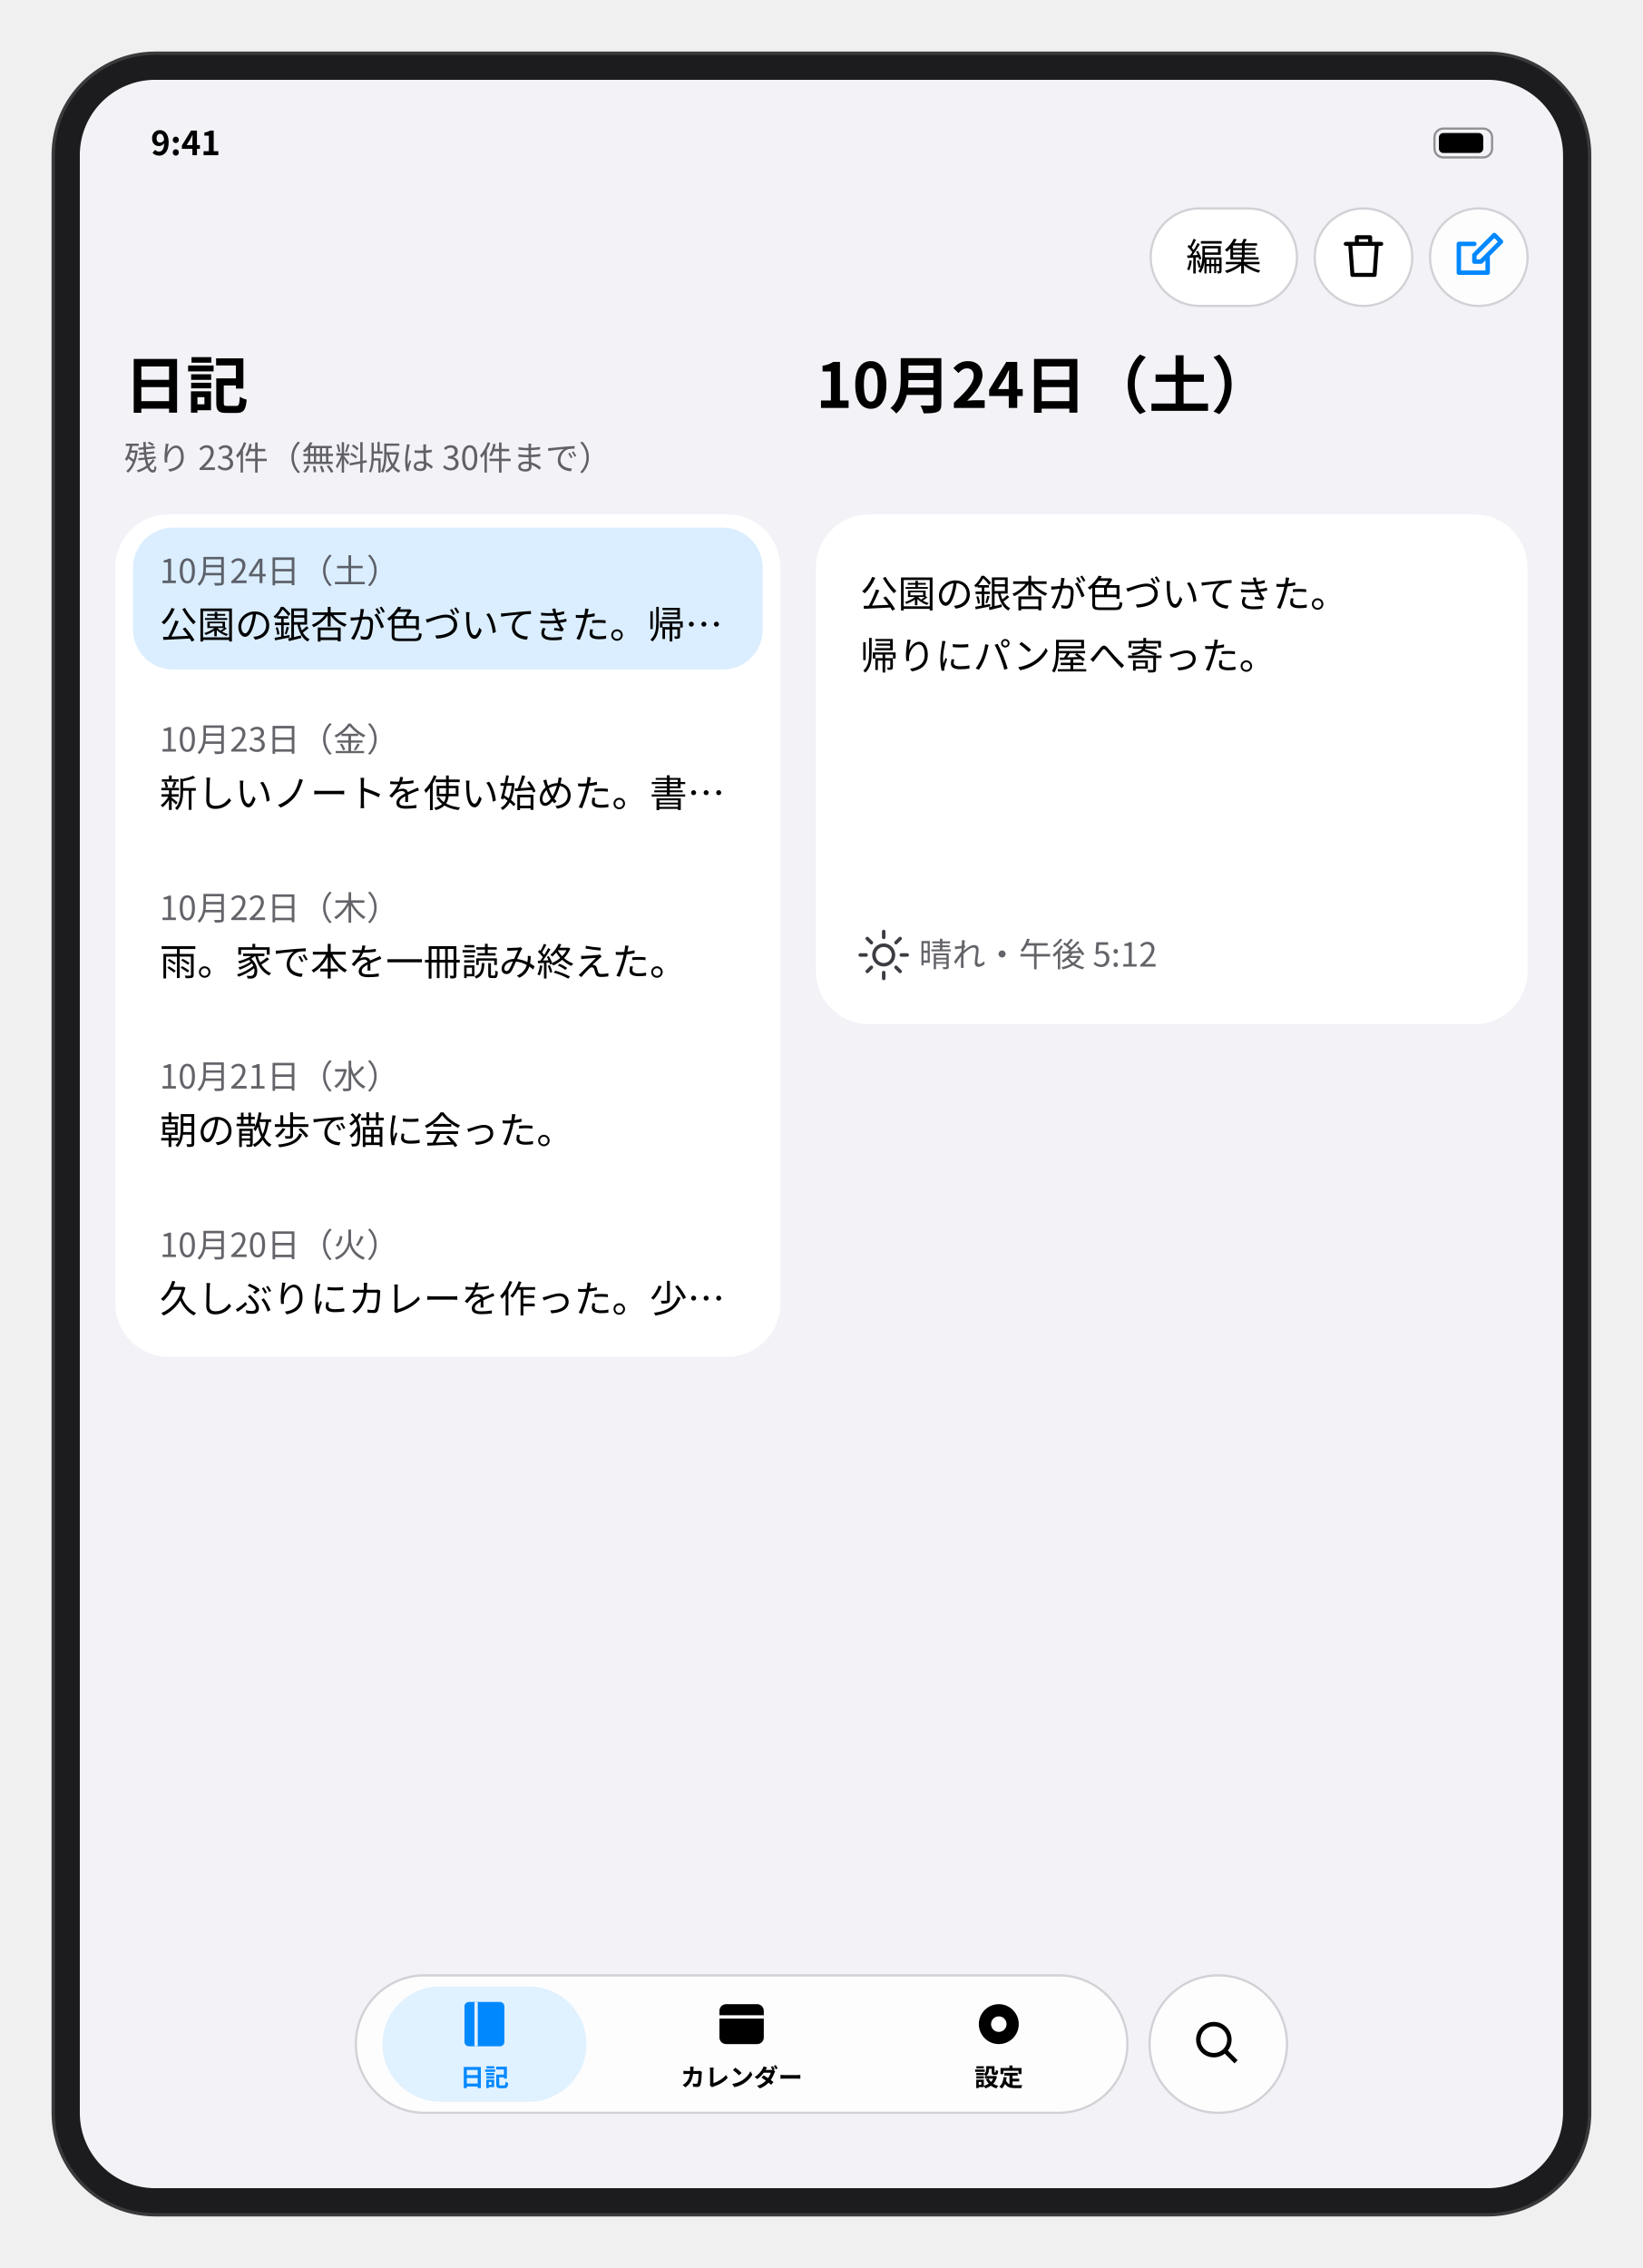
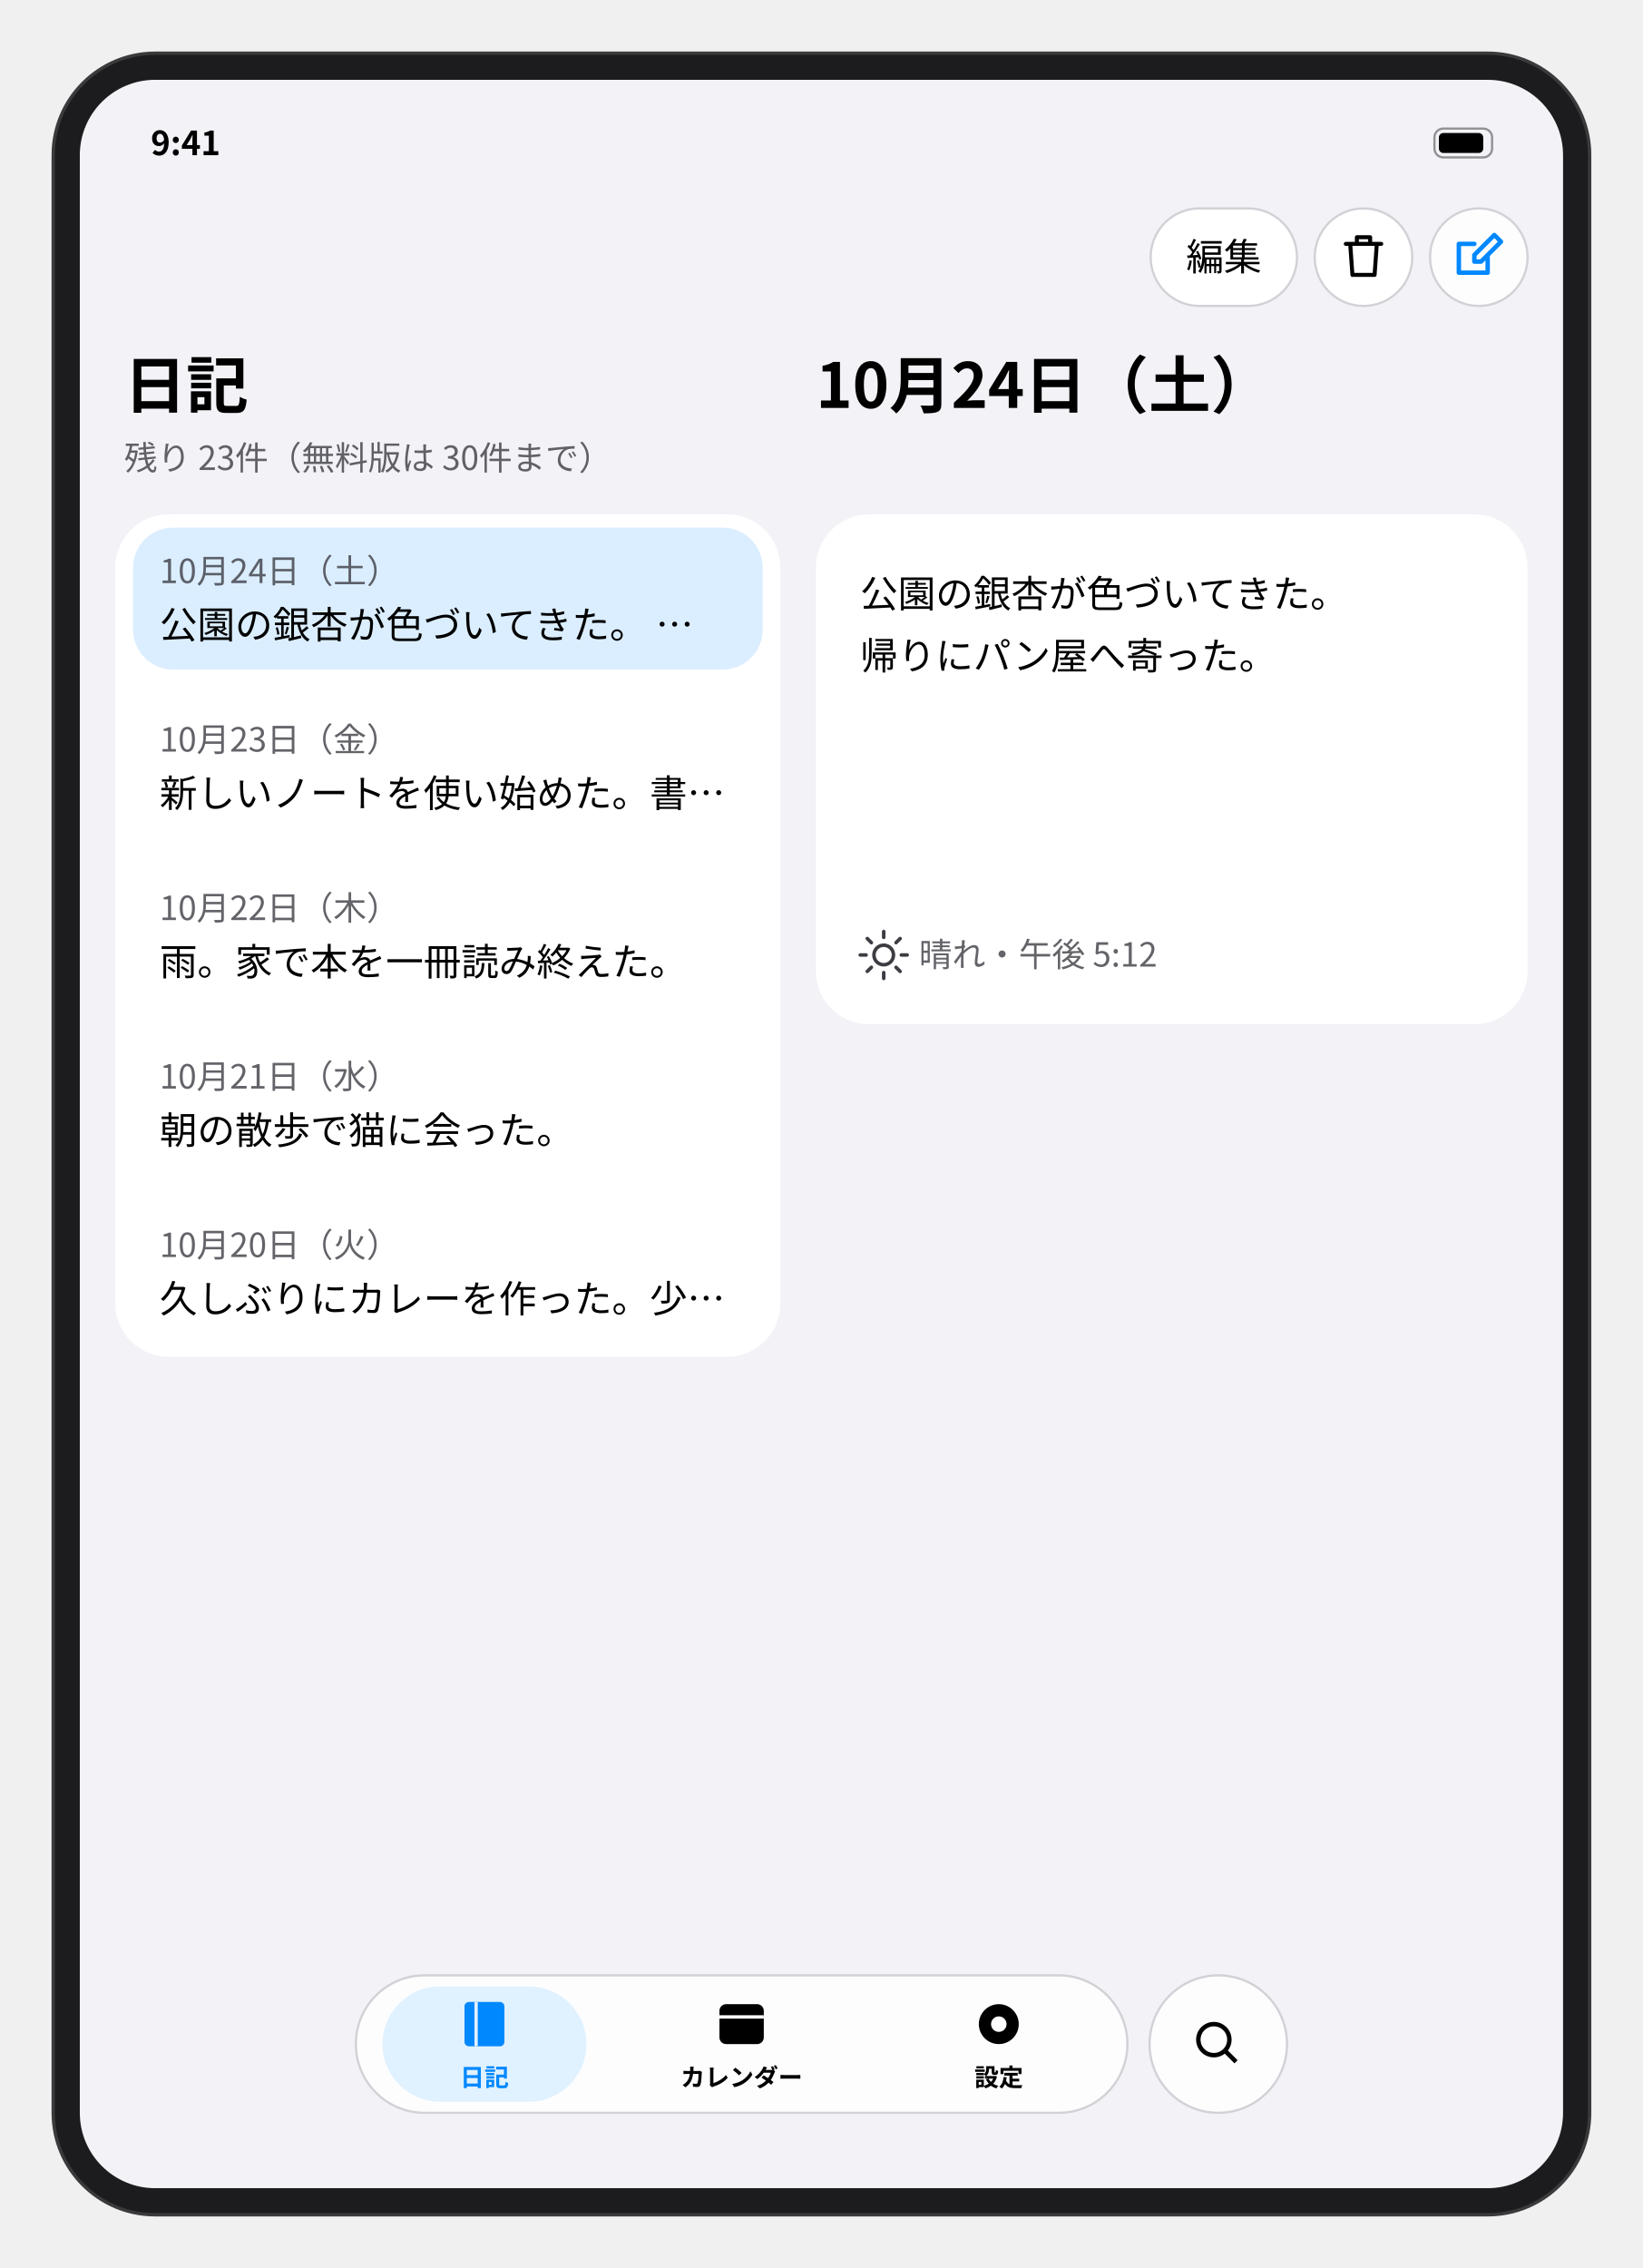
<svg xmlns="http://www.w3.org/2000/svg" width="741" height="1023" viewBox="0 0 741 1023">
  <clipPath id="clip0">
    <rect x="36" y="36" width="669" height="951" rx="34" />
  </clipPath>
  <rect x="24" y="24" width="693" height="975" rx="46" fill="#1C1C1E" stroke="#3A3A3C" stroke-width="1.5" />
  <g clip-path="url(#clip0)">
    <svg viewBox="0 0 669 951" data-bg="#F2F2F7" x="36" y="36" width="669" height="951">
      <rect width="100%" height="100%" fill="#F2F2F7" />
      <text x="32" y="34" font-family="-apple-system, 'SF Pro Text', 'Hiragino Sans', 'Noto Sans JP', 'Noto Sans CJK JP', sans-serif" font-size="15" font-weight="600" fill="#000000" text-anchor="start">9:41</text>
      <rect x="611" y="22" width="26" height="13" rx="4" fill="none" stroke="#000000" stroke-opacity="0.4" />
      <rect x="613" y="24" width="20" height="9" rx="2" fill="#000000" />
      <circle cx="631" cy="80" r="22" fill="#FFFFFF" fill-opacity="0.82" stroke="#D1D1D6" />
      <g transform="translate(619,68) scale(1.0)" fill="none" stroke="#0088FF" stroke-width="2" stroke-linecap="round" stroke-linejoin="round">
        <path d="M3 6h7M3 6v13h13v-7" />
        <path d="M19 2l3 3-9 9h-3v-3z" />
      </g>
      <g aria-label="削除">
        <circle cx="579" cy="80" r="22" fill="#FFFFFF" stroke="#D1D1D6" />
        <g fill="none" stroke="#000000" stroke-width="1.8" stroke-linecap="round" stroke-linejoin="round">
          <path d="M571 74h16M576 74v-3h6v3M573 74l1 14h10l1-14" />
        </g>
      </g>
      <rect x="483" y="58" width="66" height="44" rx="22" fill="#FFFFFF" stroke="#D1D1D6" />
      <text x="516.0" y="86" font-family="-apple-system, 'SF Pro Text', 'Hiragino Sans', 'Noto Sans JP', 'Noto Sans CJK JP', sans-serif" font-size="17" font-weight="400" fill="#000000" text-anchor="middle" data-bg="#FFFFFF">編集</text>
      <text x="20" y="148" font-family="-apple-system, 'SF Pro Text', 'Hiragino Sans', 'Noto Sans JP', 'Noto Sans CJK JP', sans-serif" font-size="28" font-weight="700" fill="#000000" text-anchor="start">日記</text>
      <text x="20" y="176" font-family="-apple-system, 'SF Pro Text', 'Hiragino Sans', 'Noto Sans JP', 'Noto Sans CJK JP', sans-serif" font-size="15" font-weight="400" fill="#3C3C43" text-anchor="start" opacity="0.8">残り 23件（無料版は 30件まで）</text>
      <g data-fold-ok="1">
        <rect x="16" y="196" width="300" height="380" rx="24" fill="#FFFFFF" />
        <rect x="24" y="202" width="284" height="64" rx="18" fill="#DBEEFF" />
        <text x="36" y="227" font-family="-apple-system, 'SF Pro Text', 'Hiragino Sans', 'Noto Sans JP', 'Noto Sans CJK JP', sans-serif" font-size="15" font-weight="400" fill="#3C3C43" text-anchor="start" opacity="0.8" data-bg="#DBEEFF">10月24日（土）</text>
-         <text x="36" y="252" font-family="-apple-system, 'SF Pro Text', 'Hiragino Sans', 'Noto Sans JP', 'Noto Sans CJK JP', sans-serif" font-size="17" font-weight="400" fill="#000000" text-anchor="start" data-bg="#DBEEFF">公園の銀杏が色づいてきた。帰…</text>
+         <text x="36" y="252" font-family="-apple-system, 'SF Pro Text', 'Hiragino Sans', 'Noto Sans JP', 'Noto Sans CJK JP', sans-serif" font-size="17" font-weight="400" fill="#000000" text-anchor="start" data-bg="#DBEEFF">公園の銀杏が色づいてきた。 …</text>
        <text x="36" y="303" font-family="-apple-system, 'SF Pro Text', 'Hiragino Sans', 'Noto Sans JP', 'Noto Sans CJK JP', sans-serif" font-size="15" font-weight="400" fill="#3C3C43" text-anchor="start" opacity="0.8" data-bg="#FFFFFF">10月23日（金）</text>
        <text x="36" y="328" font-family="-apple-system, 'SF Pro Text', 'Hiragino Sans', 'Noto Sans JP', 'Noto Sans CJK JP', sans-serif" font-size="17" font-weight="400" fill="#000000" text-anchor="start" data-bg="#FFFFFF">新しいノートを使い始めた。書…</text>
        <text x="36" y="379" font-family="-apple-system, 'SF Pro Text', 'Hiragino Sans', 'Noto Sans JP', 'Noto Sans CJK JP', sans-serif" font-size="15" font-weight="400" fill="#3C3C43" text-anchor="start" opacity="0.8" data-bg="#FFFFFF">10月22日（木）</text>
        <text x="36" y="404" font-family="-apple-system, 'SF Pro Text', 'Hiragino Sans', 'Noto Sans JP', 'Noto Sans CJK JP', sans-serif" font-size="17" font-weight="400" fill="#000000" text-anchor="start" data-bg="#FFFFFF">雨。家で本を一冊読み終えた。</text>
        <text x="36" y="455" font-family="-apple-system, 'SF Pro Text', 'Hiragino Sans', 'Noto Sans JP', 'Noto Sans CJK JP', sans-serif" font-size="15" font-weight="400" fill="#3C3C43" text-anchor="start" opacity="0.8" data-bg="#FFFFFF">10月21日（水）</text>
        <text x="36" y="480" font-family="-apple-system, 'SF Pro Text', 'Hiragino Sans', 'Noto Sans JP', 'Noto Sans CJK JP', sans-serif" font-size="17" font-weight="400" fill="#000000" text-anchor="start" data-bg="#FFFFFF">朝の散歩で猫に会った。</text>
        <text x="36" y="531" font-family="-apple-system, 'SF Pro Text', 'Hiragino Sans', 'Noto Sans JP', 'Noto Sans CJK JP', sans-serif" font-size="15" font-weight="400" fill="#3C3C43" text-anchor="start" opacity="0.8" data-bg="#FFFFFF">10月20日（火）</text>
        <text x="36" y="556" font-family="-apple-system, 'SF Pro Text', 'Hiragino Sans', 'Noto Sans JP', 'Noto Sans CJK JP', sans-serif" font-size="17" font-weight="400" fill="#000000" text-anchor="start" data-bg="#FFFFFF">久しぶりにカレーを作った。少…</text>
      </g>
      <text x="332" y="148" font-family="-apple-system, 'SF Pro Text', 'Hiragino Sans', 'Noto Sans JP', 'Noto Sans CJK JP', sans-serif" font-size="28" font-weight="700" fill="#000000" text-anchor="start">10月24日（土）</text>
      <rect x="332" y="196" width="321" height="230" rx="24" fill="#FFFFFF" />
      <text x="352" y="238" font-family="-apple-system, 'SF Pro Text', 'Hiragino Sans', 'Noto Sans JP', 'Noto Sans CJK JP', sans-serif" font-size="17" font-weight="400" fill="#000000" text-anchor="start" data-bg="#FFFFFF">公園の銀杏が色づいてきた。</text>
      <text x="352" y="266" font-family="-apple-system, 'SF Pro Text', 'Hiragino Sans', 'Noto Sans JP', 'Noto Sans CJK JP', sans-serif" font-size="17" font-weight="400" fill="#000000" text-anchor="start" data-bg="#FFFFFF">帰りにパン屋へ寄った。</text>
      <g transform="translate(362.5882 394.75) scale(0.8823529)">
        <g stroke="#3C3C43" stroke-width="1.8" fill="none" stroke-linecap="round">
          <circle cx="0" cy="0" r="5" fill="none" />
          <path d="M9.0 0.0l3.0 0.0" />
          <path d="M-9.0 0.0l-3.0 0.0" />
          <path d="M0.0 9.0l0.0 3.0" />
          <path d="M0.0 -9.0l0.0 -3.0" />
          <path d="M6.3 6.3l2.1 2.1" />
          <path d="M-6.3 6.3l-2.1 2.1" />
          <path d="M6.3 -6.3l2.1 -2.1" />
          <path d="M-6.3 -6.3l-2.1 -2.1" />
        </g>
      </g>
      <text x="378.471" y="400" font-family="-apple-system, 'SF Pro Text', 'Hiragino Sans', 'Noto Sans JP', 'Noto Sans CJK JP', sans-serif" font-size="15" font-weight="400" fill="#3C3C43" text-anchor="start" opacity="0.8" data-bg="#FFFFFF">晴れ・午後 5:12</text>
      <rect x="124.5" y="855" width="348" height="62" rx="31" fill="#FFFFFF" fill-opacity="0.82" stroke="#D1D1D6" />
      <rect x="136.5" y="860" width="92" height="52" rx="26" fill="#E0F1FF" />
      <rect x="173.5" y="867" width="18" height="20" rx="2" fill="#0088FF" />
      <rect x="178.0" y="867" width="1.5" height="20" fill="#E0F1FF" />
      <text x="182.5" y="905" font-family="-apple-system, 'SF Pro Text', 'Hiragino Sans', 'Noto Sans JP', 'Noto Sans CJK JP', sans-serif" font-size="11" font-weight="600" fill="#0088FF" text-anchor="middle" data-bg="#E0F1FF">日記</text>
      <rect x="288.5" y="868" width="20" height="18" rx="3" fill="#000000" />
      <rect x="288.5" y="873" width="20" height="1.5" fill="#FFFFFF" />
      <text x="298.5" y="905" font-family="-apple-system, 'SF Pro Text', 'Hiragino Sans', 'Noto Sans JP', 'Noto Sans CJK JP', sans-serif" font-size="11" font-weight="600" fill="#000000" text-anchor="middle" data-bg="#FFFFFF">カレンダー</text>
      <circle cx="414.5" cy="877" r="9" fill="#000000" />
      <circle cx="414.5" cy="877" r="3.5" fill="#FFFFFF" />
      <text x="414.5" y="905" font-family="-apple-system, 'SF Pro Text', 'Hiragino Sans', 'Noto Sans JP', 'Noto Sans CJK JP', sans-serif" font-size="11" font-weight="600" fill="#000000" text-anchor="middle" data-bg="#FFFFFF">設定</text>
      <circle cx="513.5" cy="886.0" r="31.0" fill="#FFFFFF" fill-opacity="0.82" stroke="#D1D1D6" />
      <g fill="none" stroke="#000000" stroke-width="2">
        <circle cx="511.5" cy="884.0" r="7" />
        <path d="M516.5 889.0l5 5" />
      </g>
    </svg>
  </g>
</svg>
